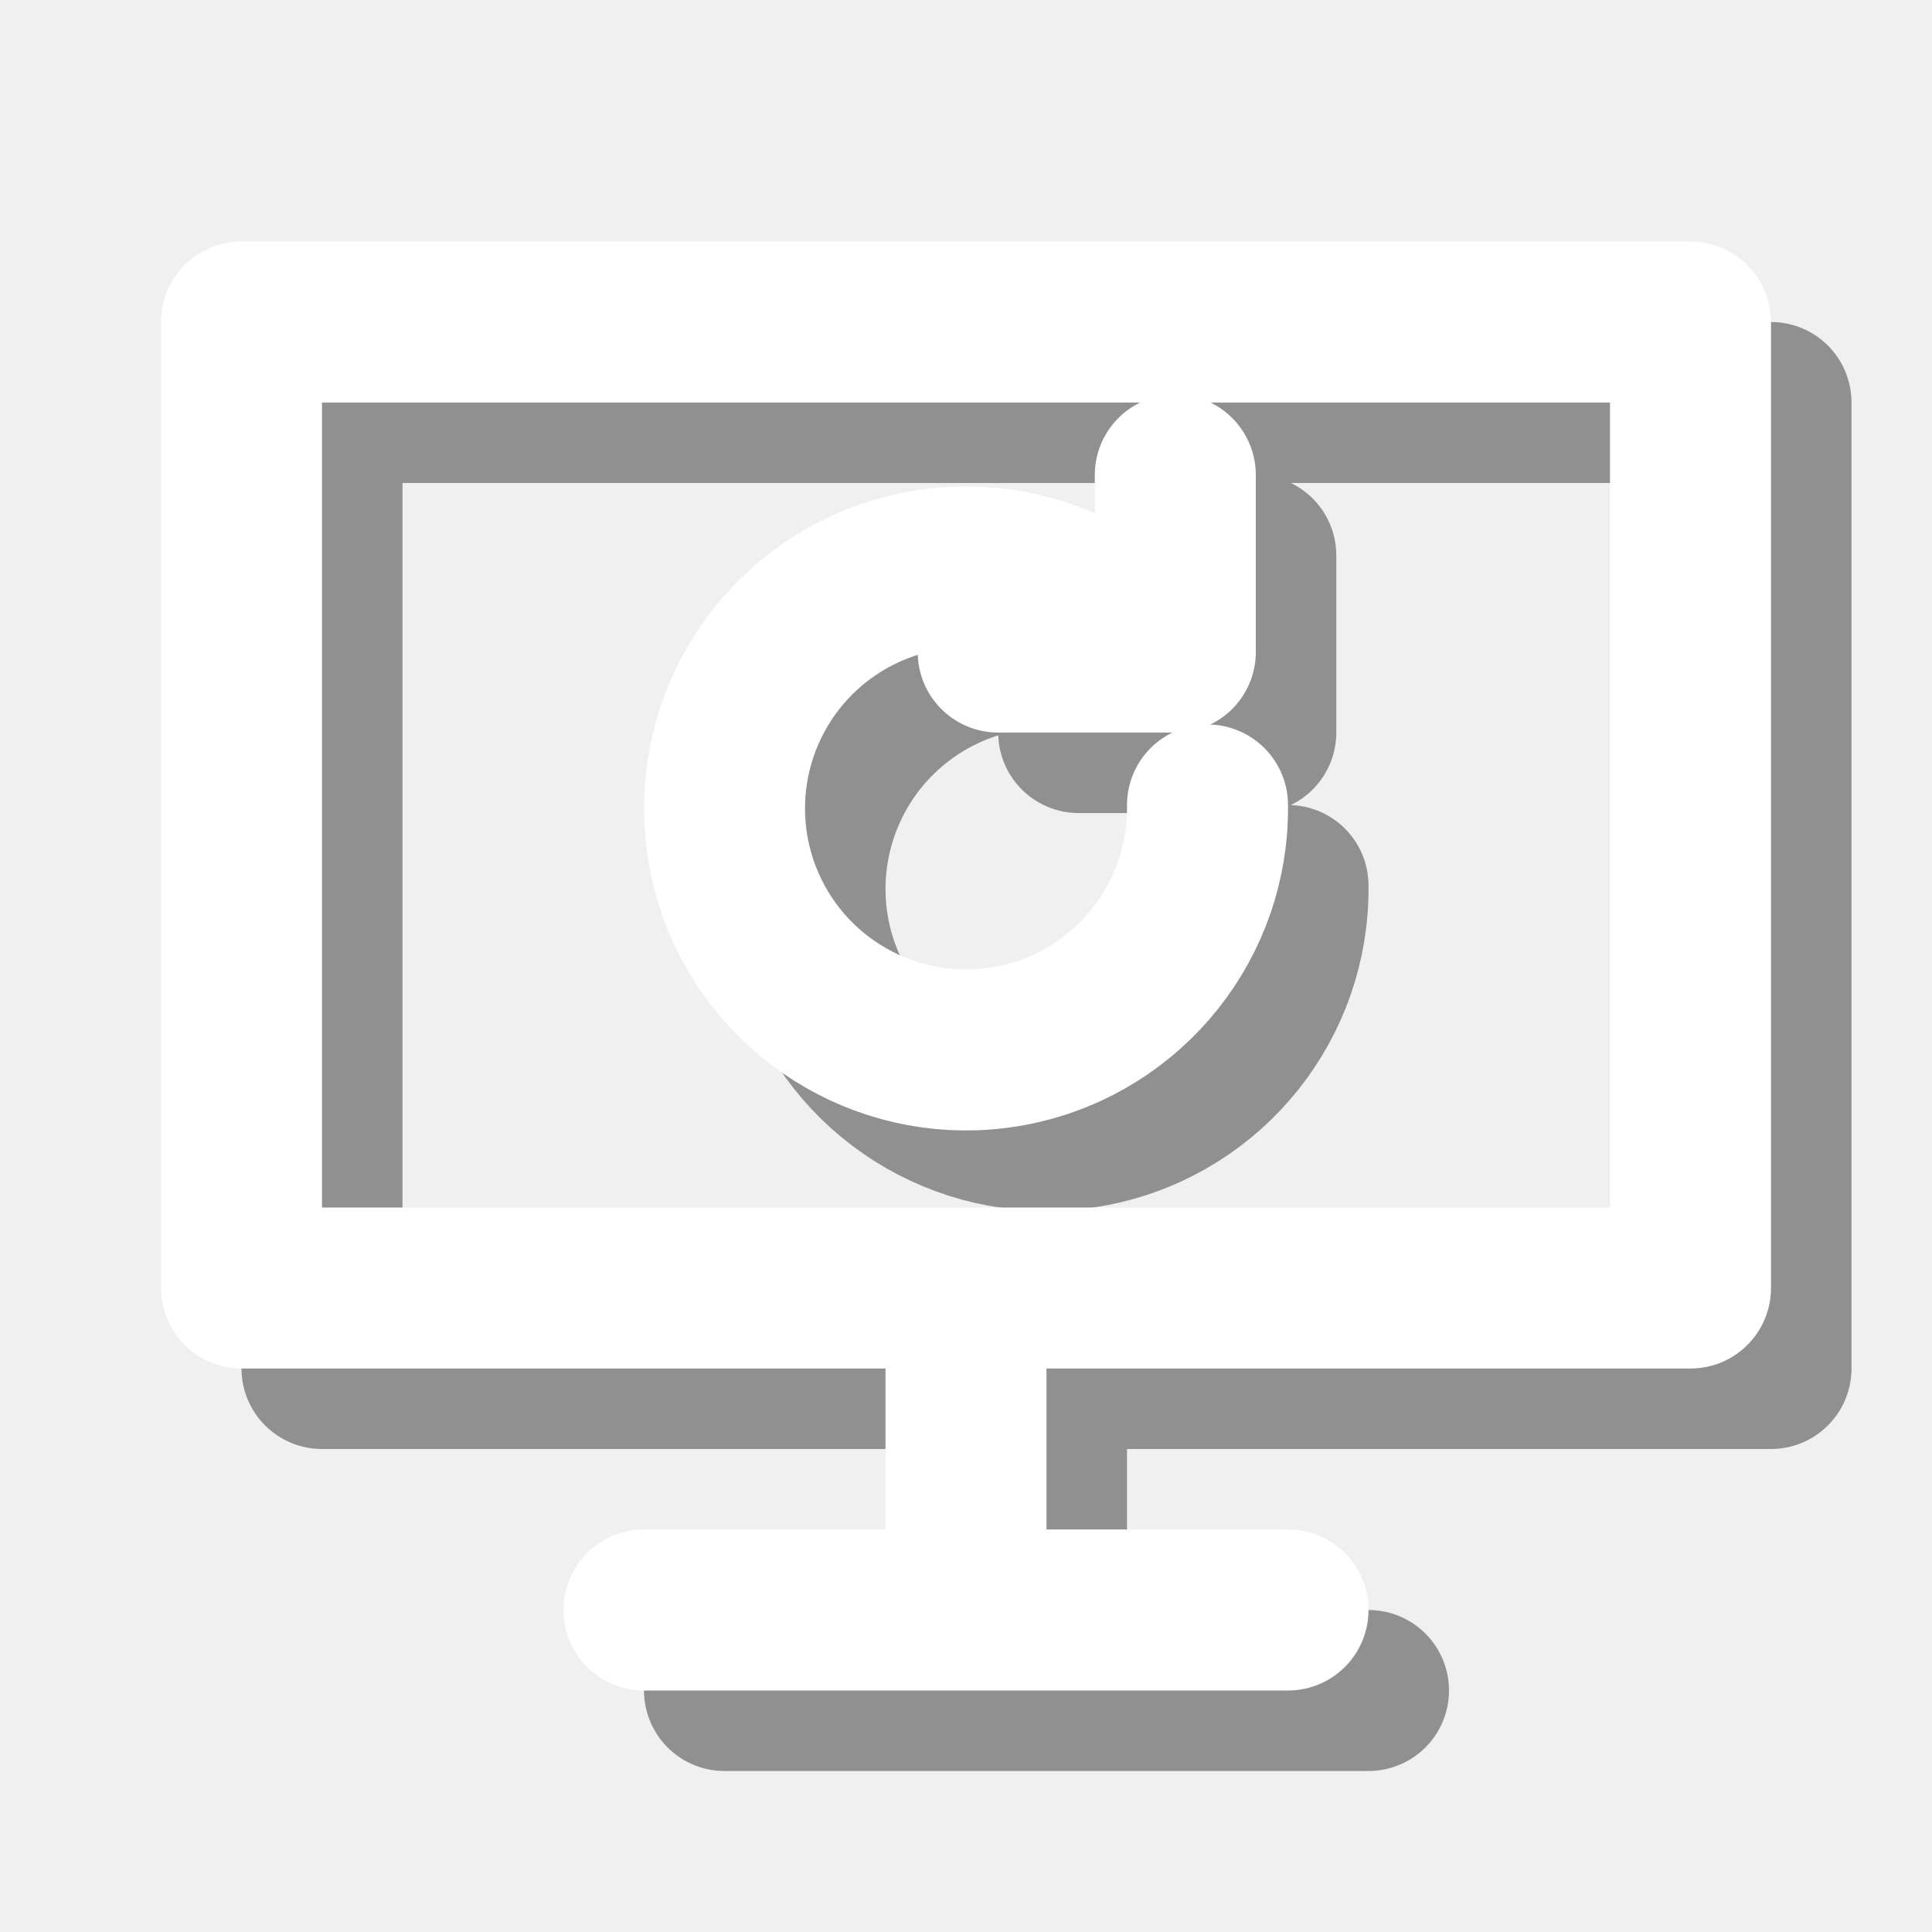
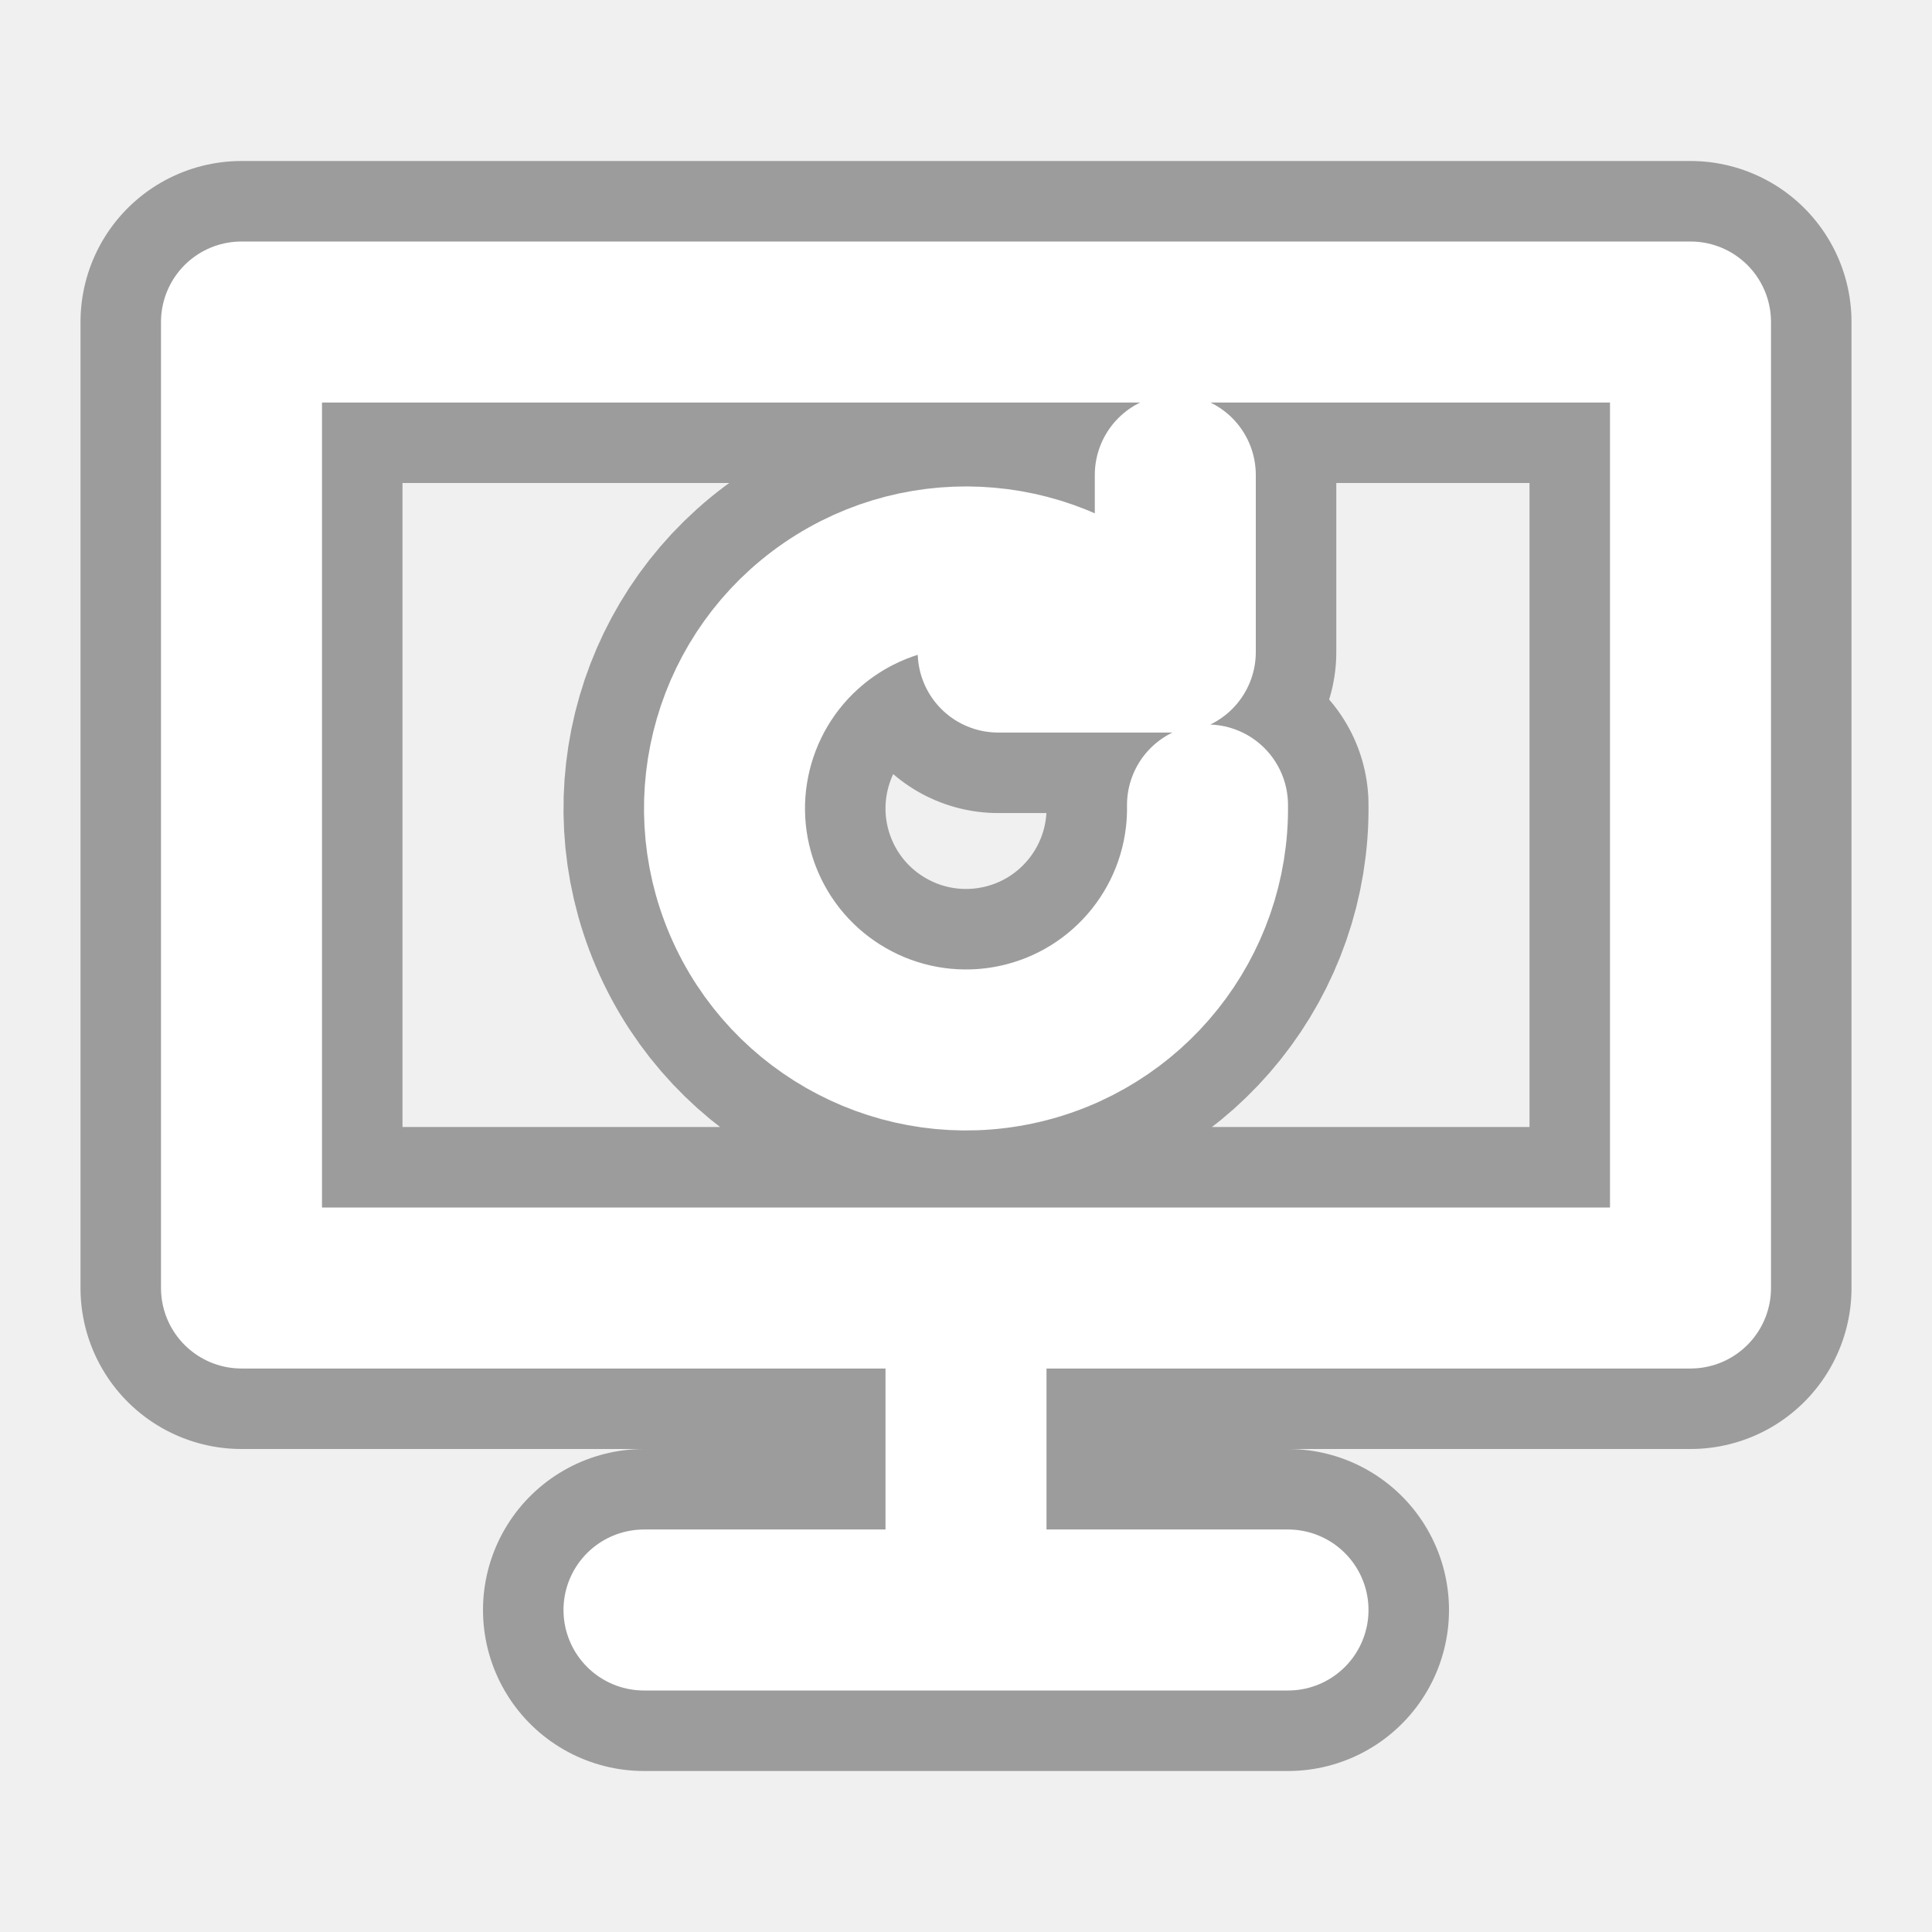
<svg xmlns="http://www.w3.org/2000/svg" width="24" height="24" viewBox="0 0 24 24">
  <g fill="none" stroke-width="2" stroke-linecap="round" stroke-linejoin="round">
-     <path d="M3 4h18v12H3z M8 20h8 M12 16v4 M15 10a3 3 0 1 1-.9-2.1 M14.6 5.9v2.2h-2.2" stroke="#000000" stroke-opacity="0.4" transform="translate(1 1)" />
+     <path d="M3 4h18v12H3z M8 20h8 M12 16v4 M15 10a3 3 0 1 1-.9-2.1 M14.6 5.9v2.2h-2.2" stroke="#000000" stroke-opacity="0.35" stroke-width="4" />
    <path d="M3 4h18v12H3z M8 20h8 M12 16v4 M15 10a3 3 0 1 1-.9-2.1 M14.6 5.9v2.2h-2.2" stroke="#FFFFFF" />
  </g>
</svg>
